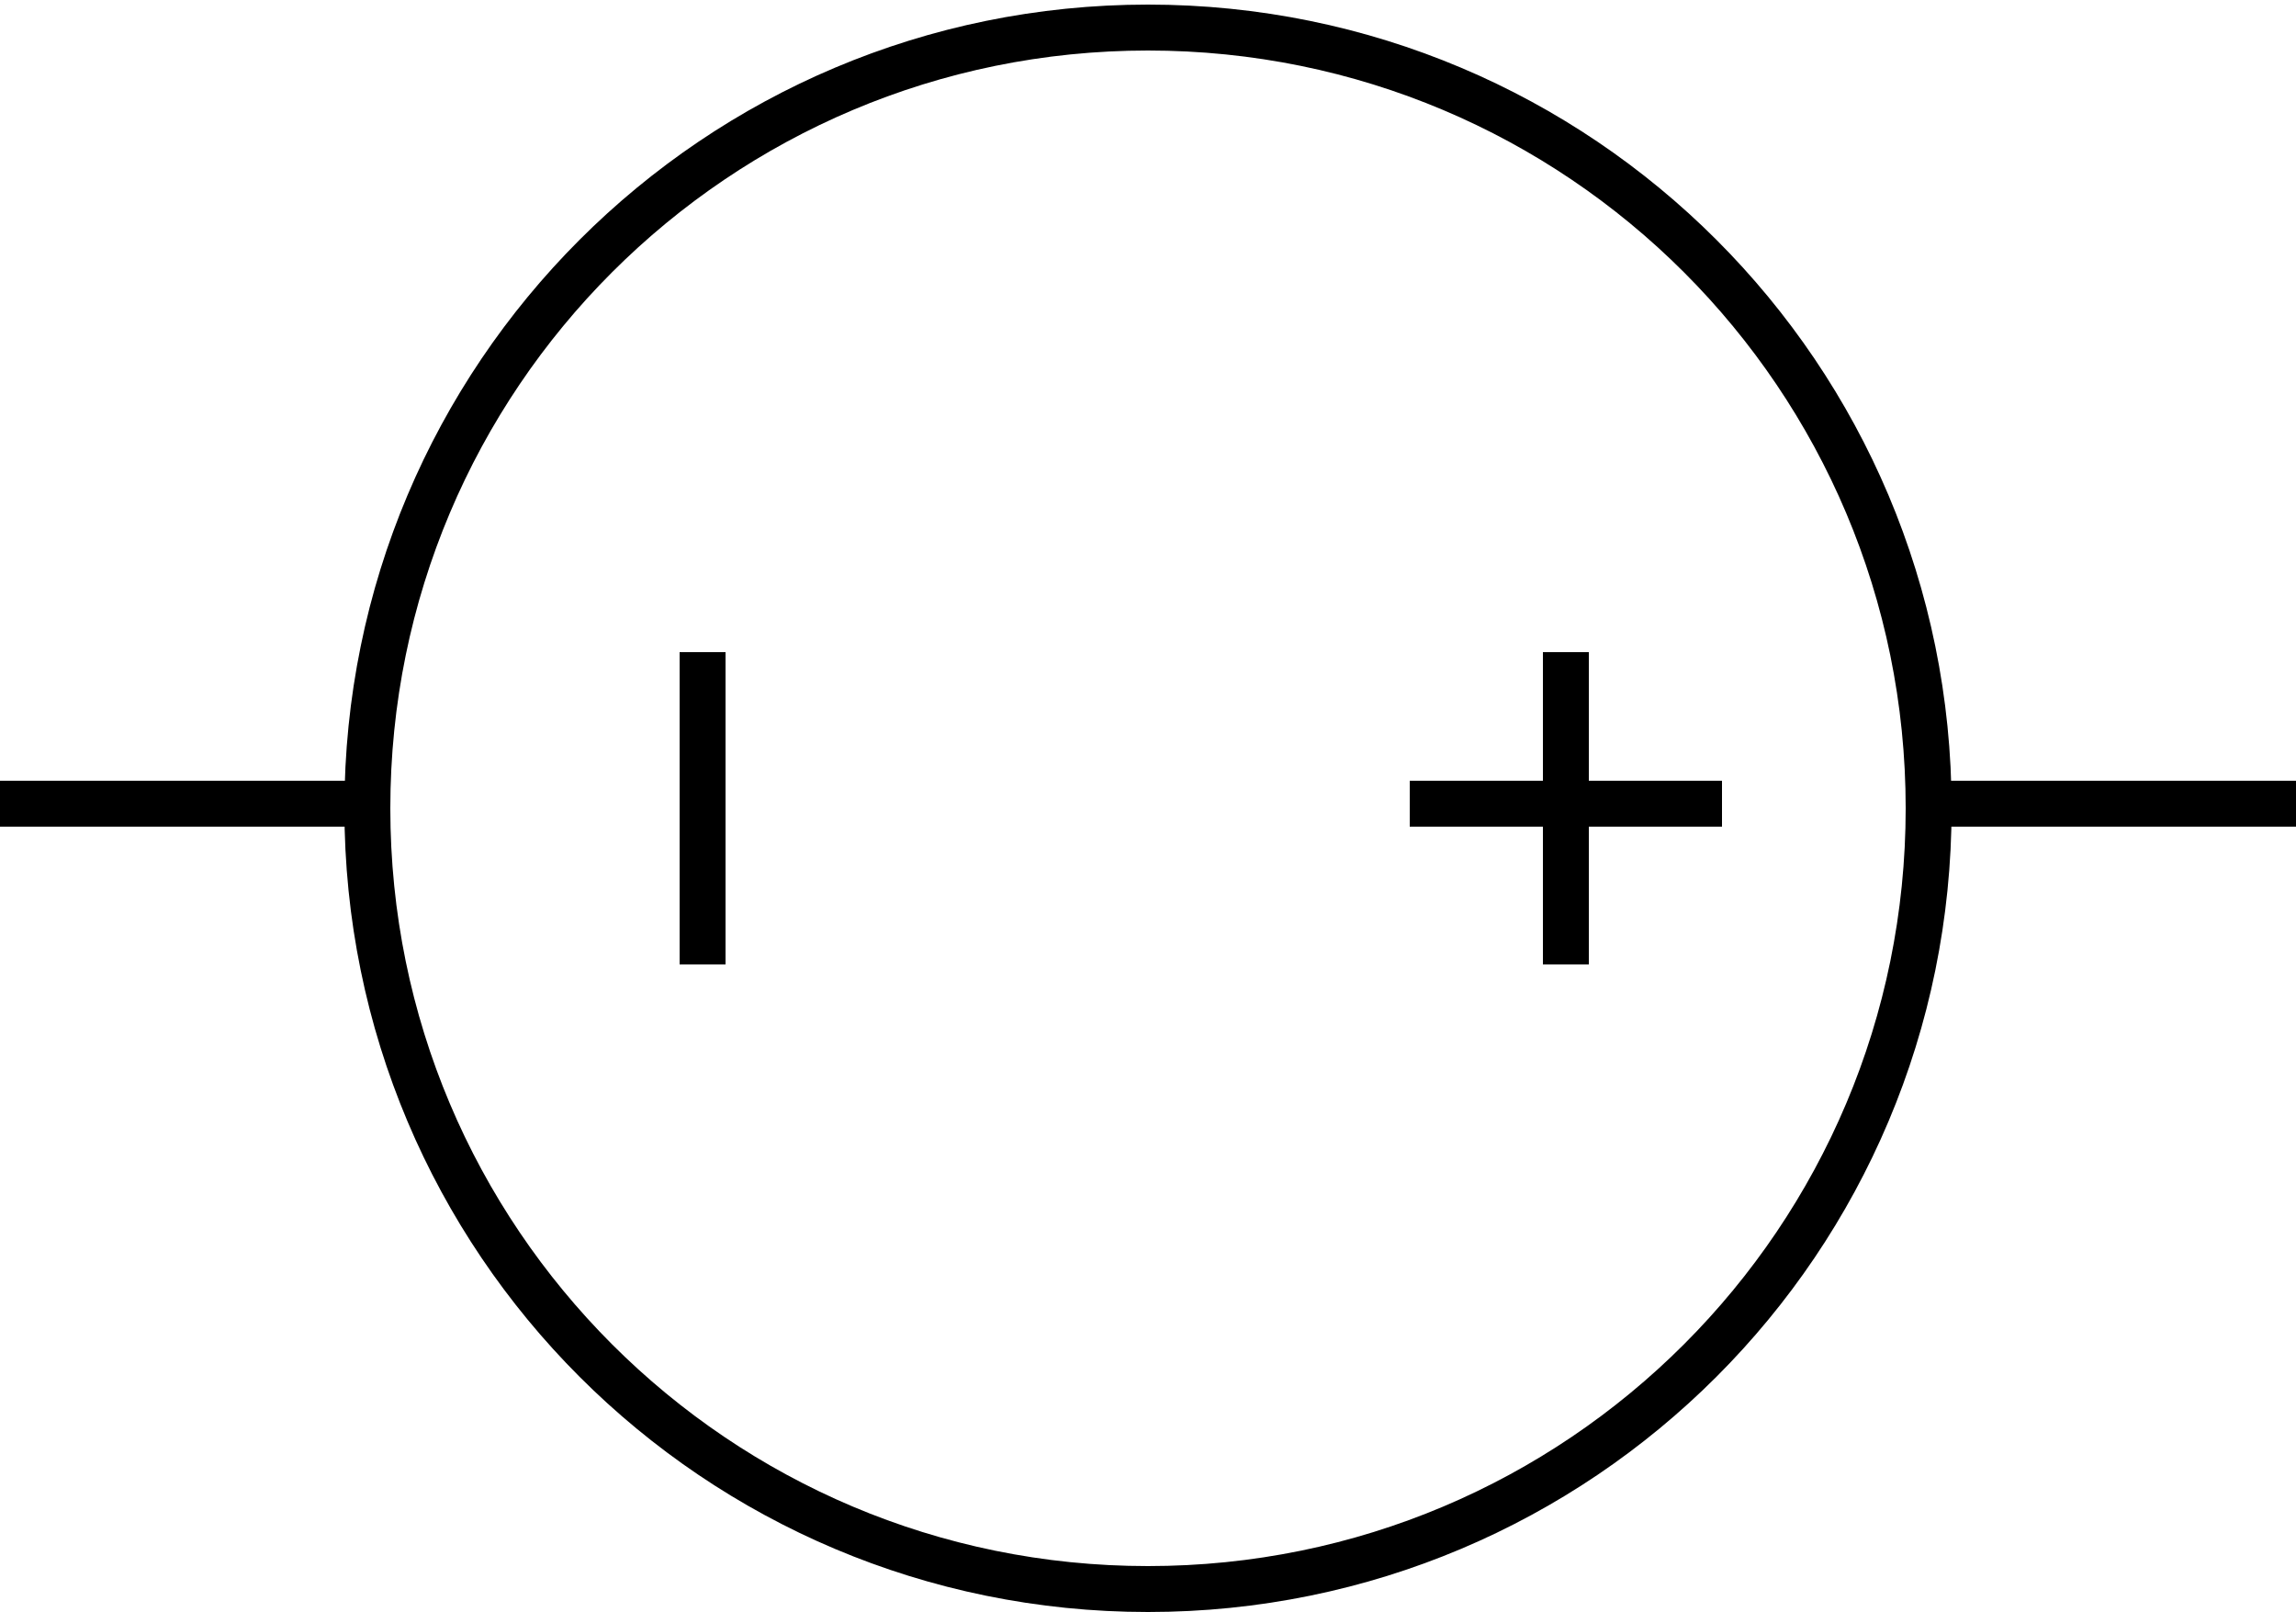
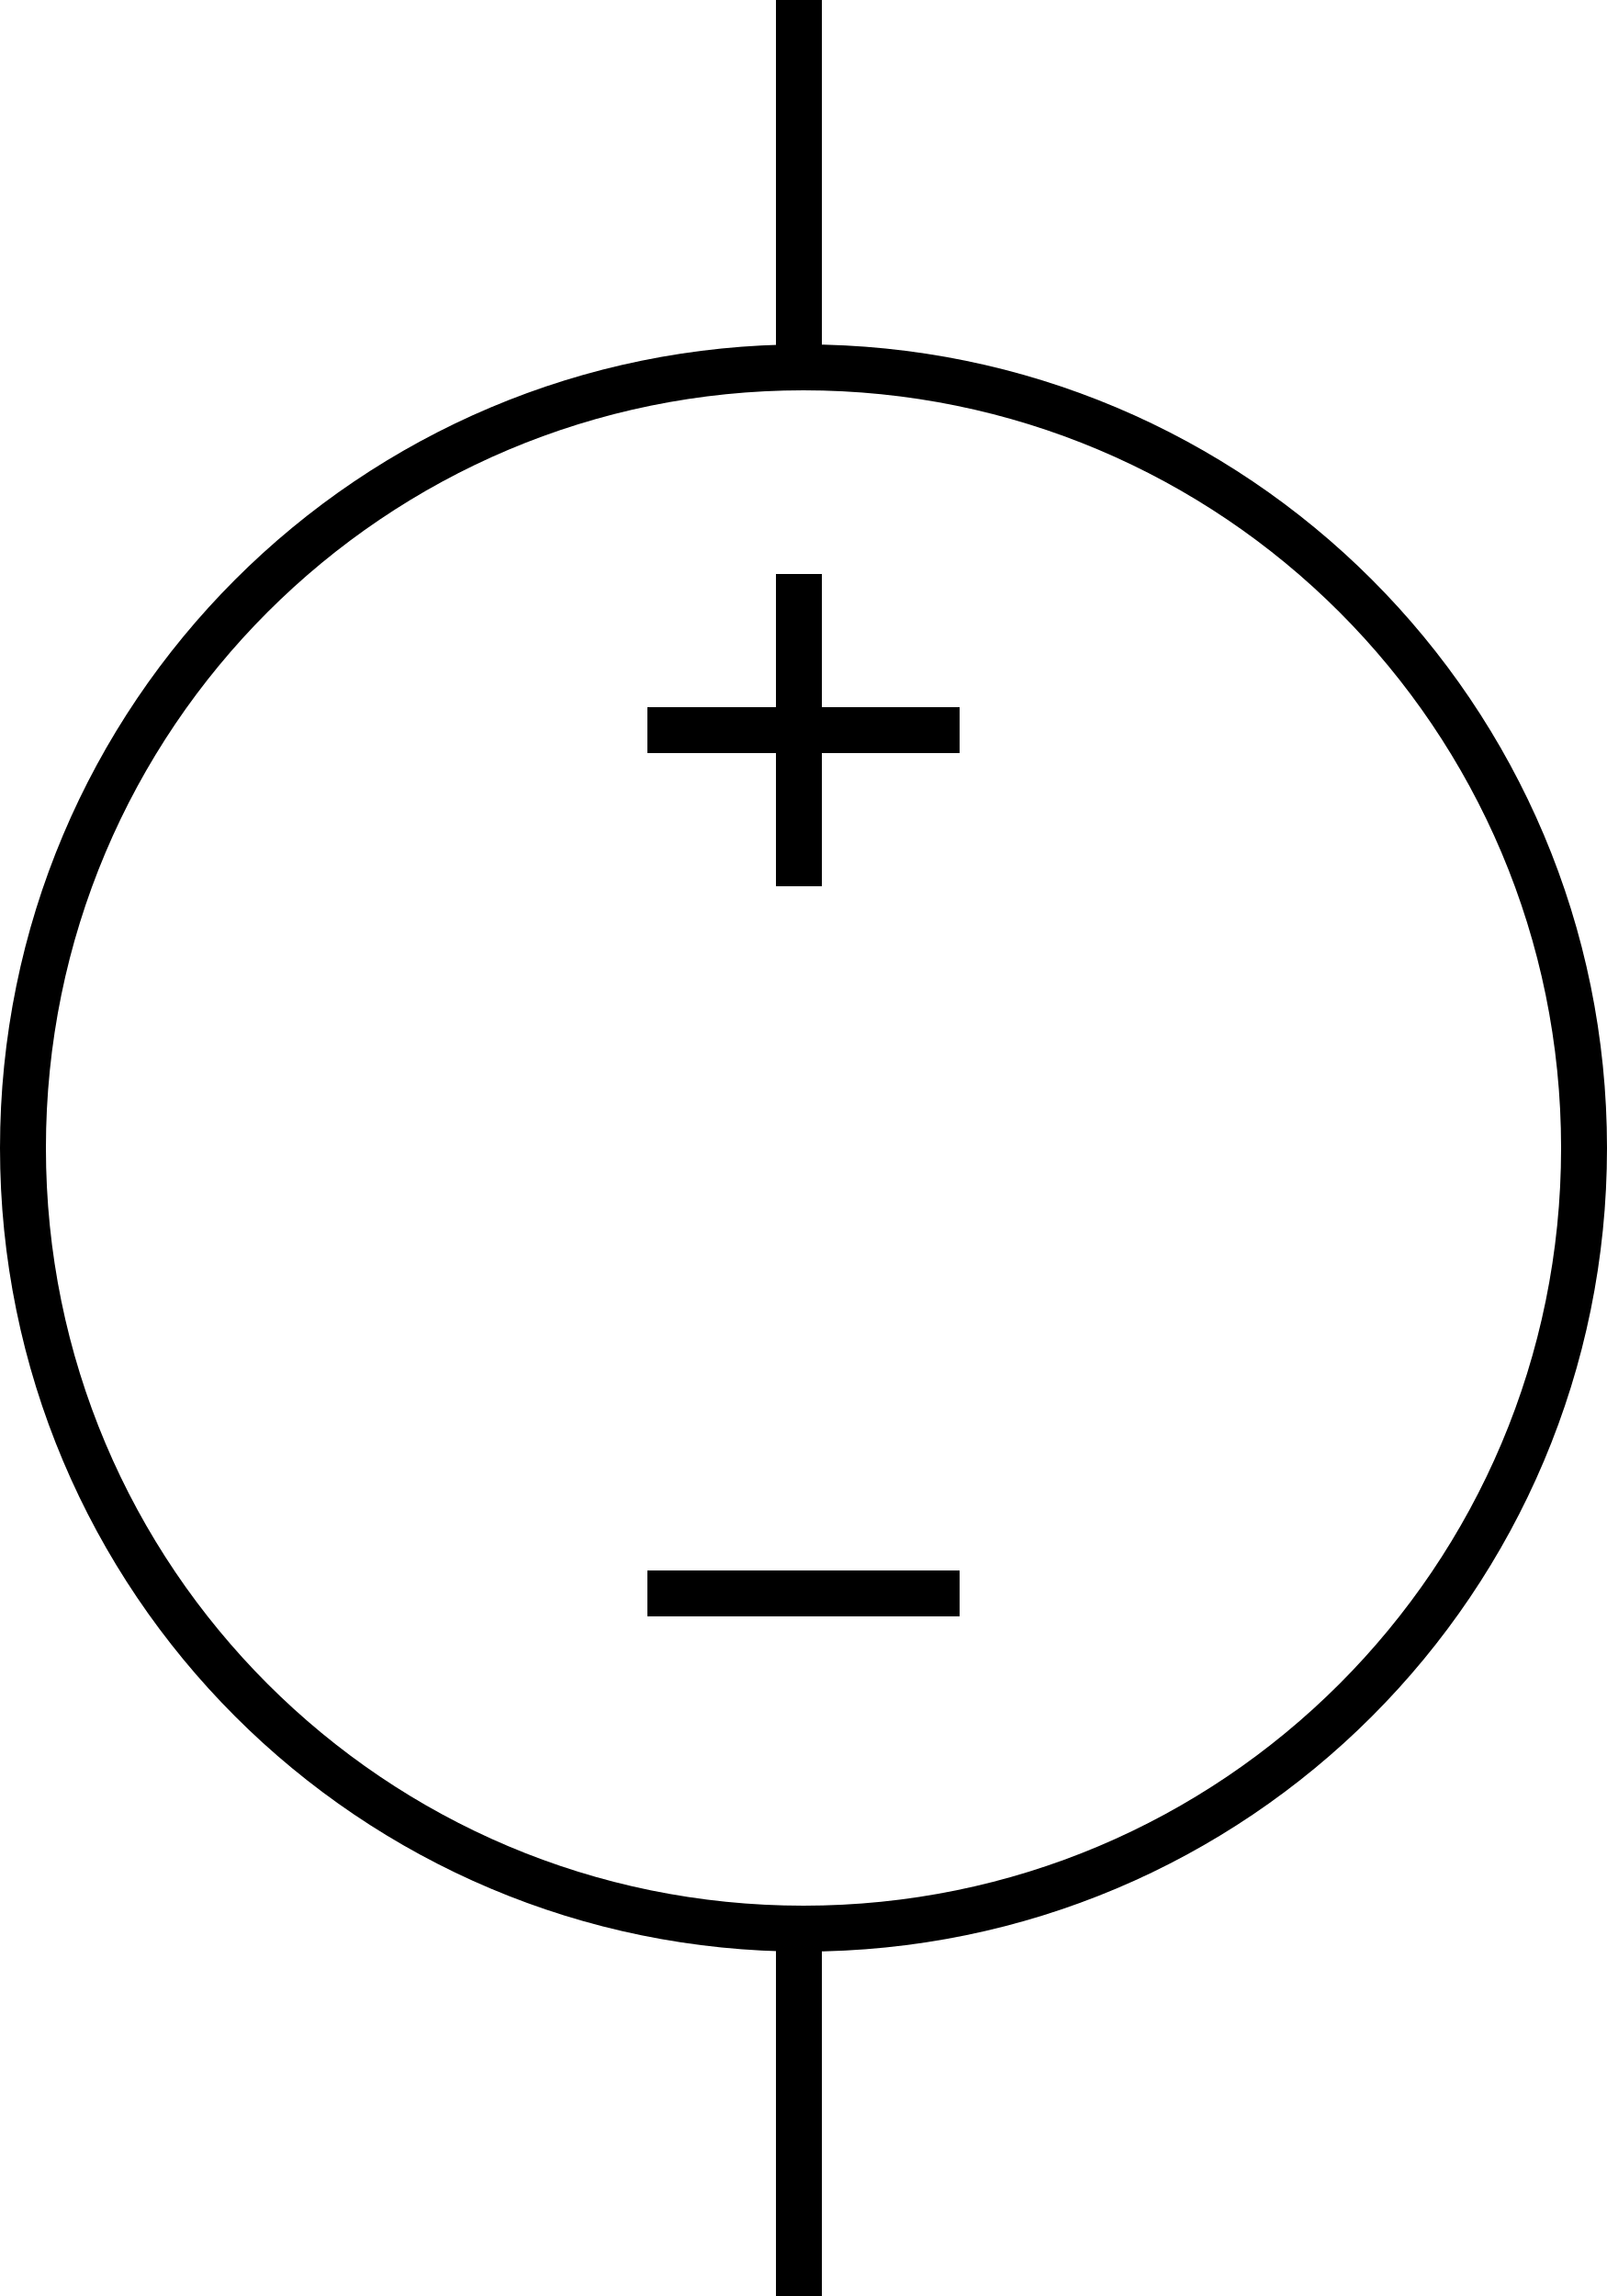
- <svg xmlns="http://www.w3.org/2000/svg" version="1.1" id="svg2" x="0px" y="0px" viewBox="0 0 50 35.1" style="enable-background:new 0 0 50 35.1;" xml:space="preserve">
-   <style type="text/css">
+ <svg xmlns="http://www.w3.org/2000/svg" version="1.1" id="svg2" x="0px" y="0px" viewBox="0 0 35 50" xml:space="preserve" width="35" height="50">
+   <defs id="defs14" />
+   <style type="text/css" id="style2">
	.st0{fill:none;stroke:#000000;}
	.st1{fill:none;stroke:#000000;stroke-linecap:square;}
</style>
-   <g id="layer1">
-     <path id="path2194" class="st0" d="M42,17.5h8" />
-     <path id="path2196" class="st0" d="M8,17.5H0" />
-     <path id="path2243" class="st0" d="M37.5,17.5h-6.8" />
-     <path id="path2245" class="st0" d="M34.1,21v-6.8" />
-     <path id="path2247" class="st0" d="M15.3,21v-6.8" />
-     <path id="path2249" class="st1" d="M25,34.6c-9.4,0-17-7.6-17-17s7.6-17,17-17s17,7.6,17,17S34.4,34.6,25,34.6z" />
+   <g id="layer1" transform="rotate(-90,24.95,25.05)">
+     <path id="path2194" class="st0" d="m 42,17.5 h 8" style="fill:none;stroke:#000000" />
+     <path id="path2196" class="st0" d="M 8,17.5 H 0" style="fill:none;stroke:#000000" />
+     <path id="path2243" class="st0" d="M 37.5,17.5 H 30.7" style="fill:none;stroke:#000000" />
+     <path id="path2245" class="st0" d="M 34.1,21 V 14.2" style="fill:none;stroke:#000000" />
+     <path id="path2247" class="st0" d="M 15.3,21 V 14.2" style="fill:none;stroke:#000000" />
+     <path id="path2249" class="st1" d="m 25,34.6 c -9.4,0 -17,-7.6 -17,-17 0,-9.4 7.6,-17 17,-17 9.4,0 17,7.6 17,17 0,9.4 -7.6,17 -17,17 z" style="fill:none;stroke:#000000;stroke-linecap:square" />
  </g>
</svg>
